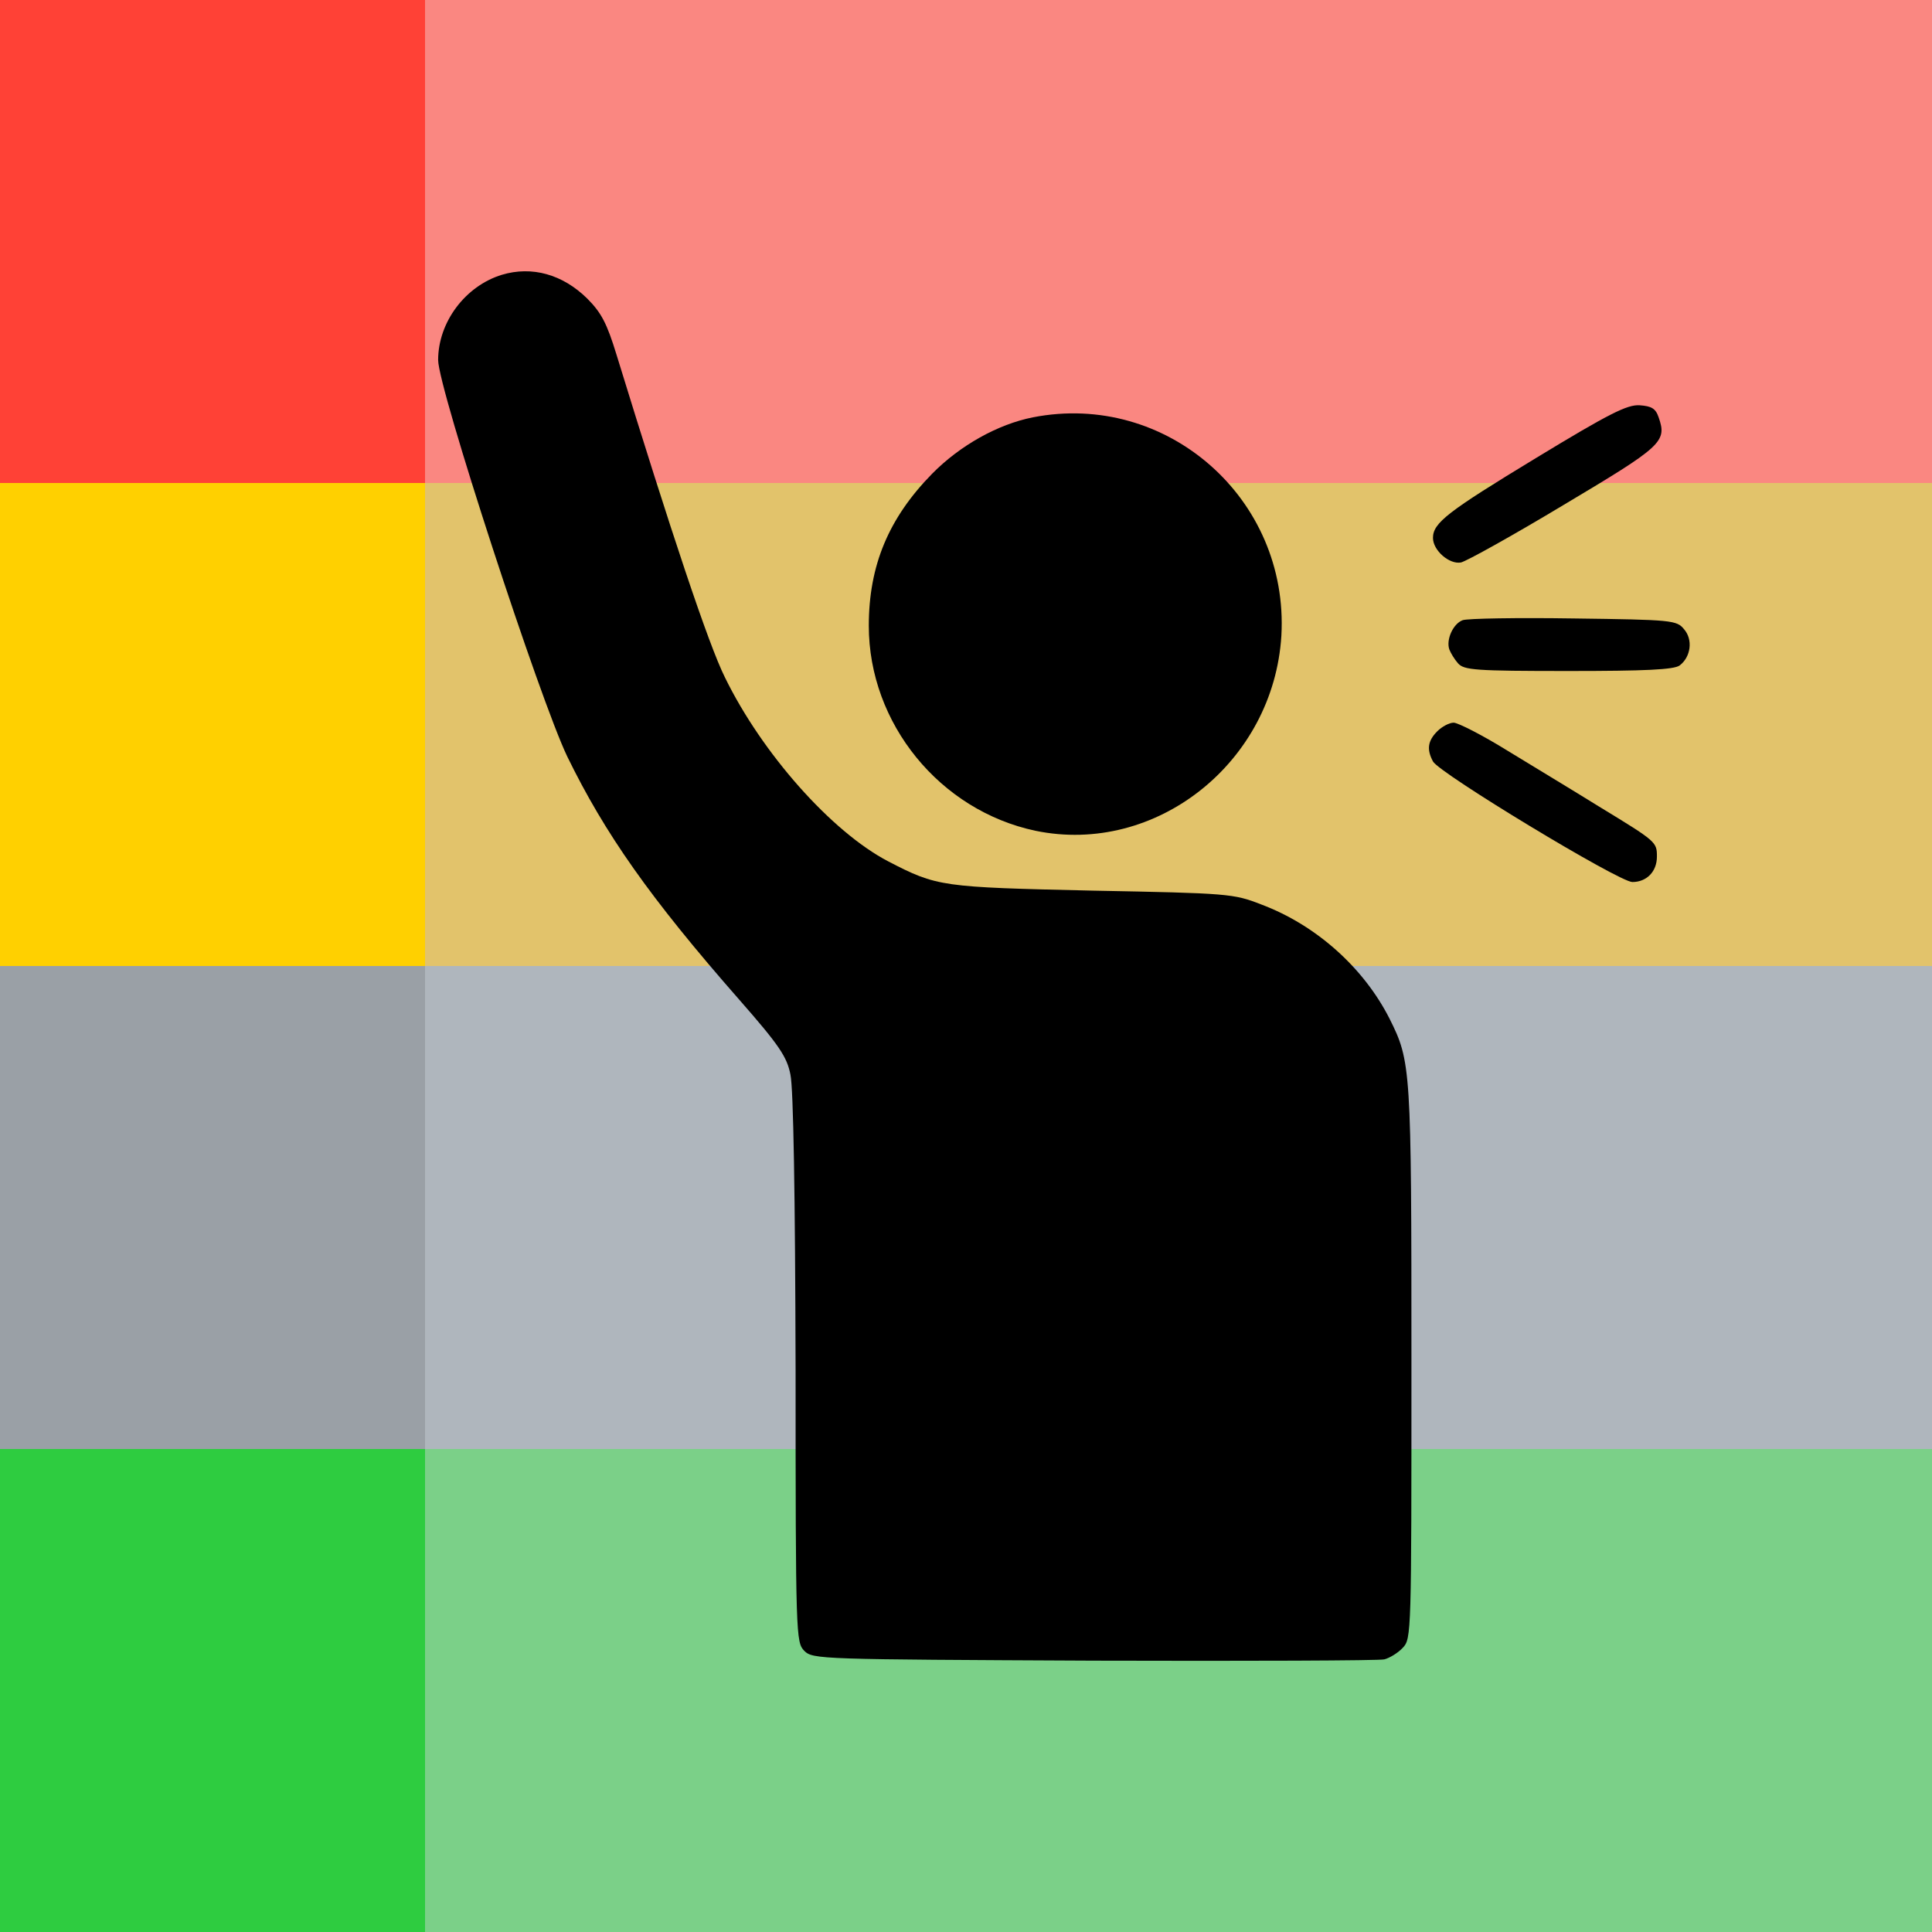
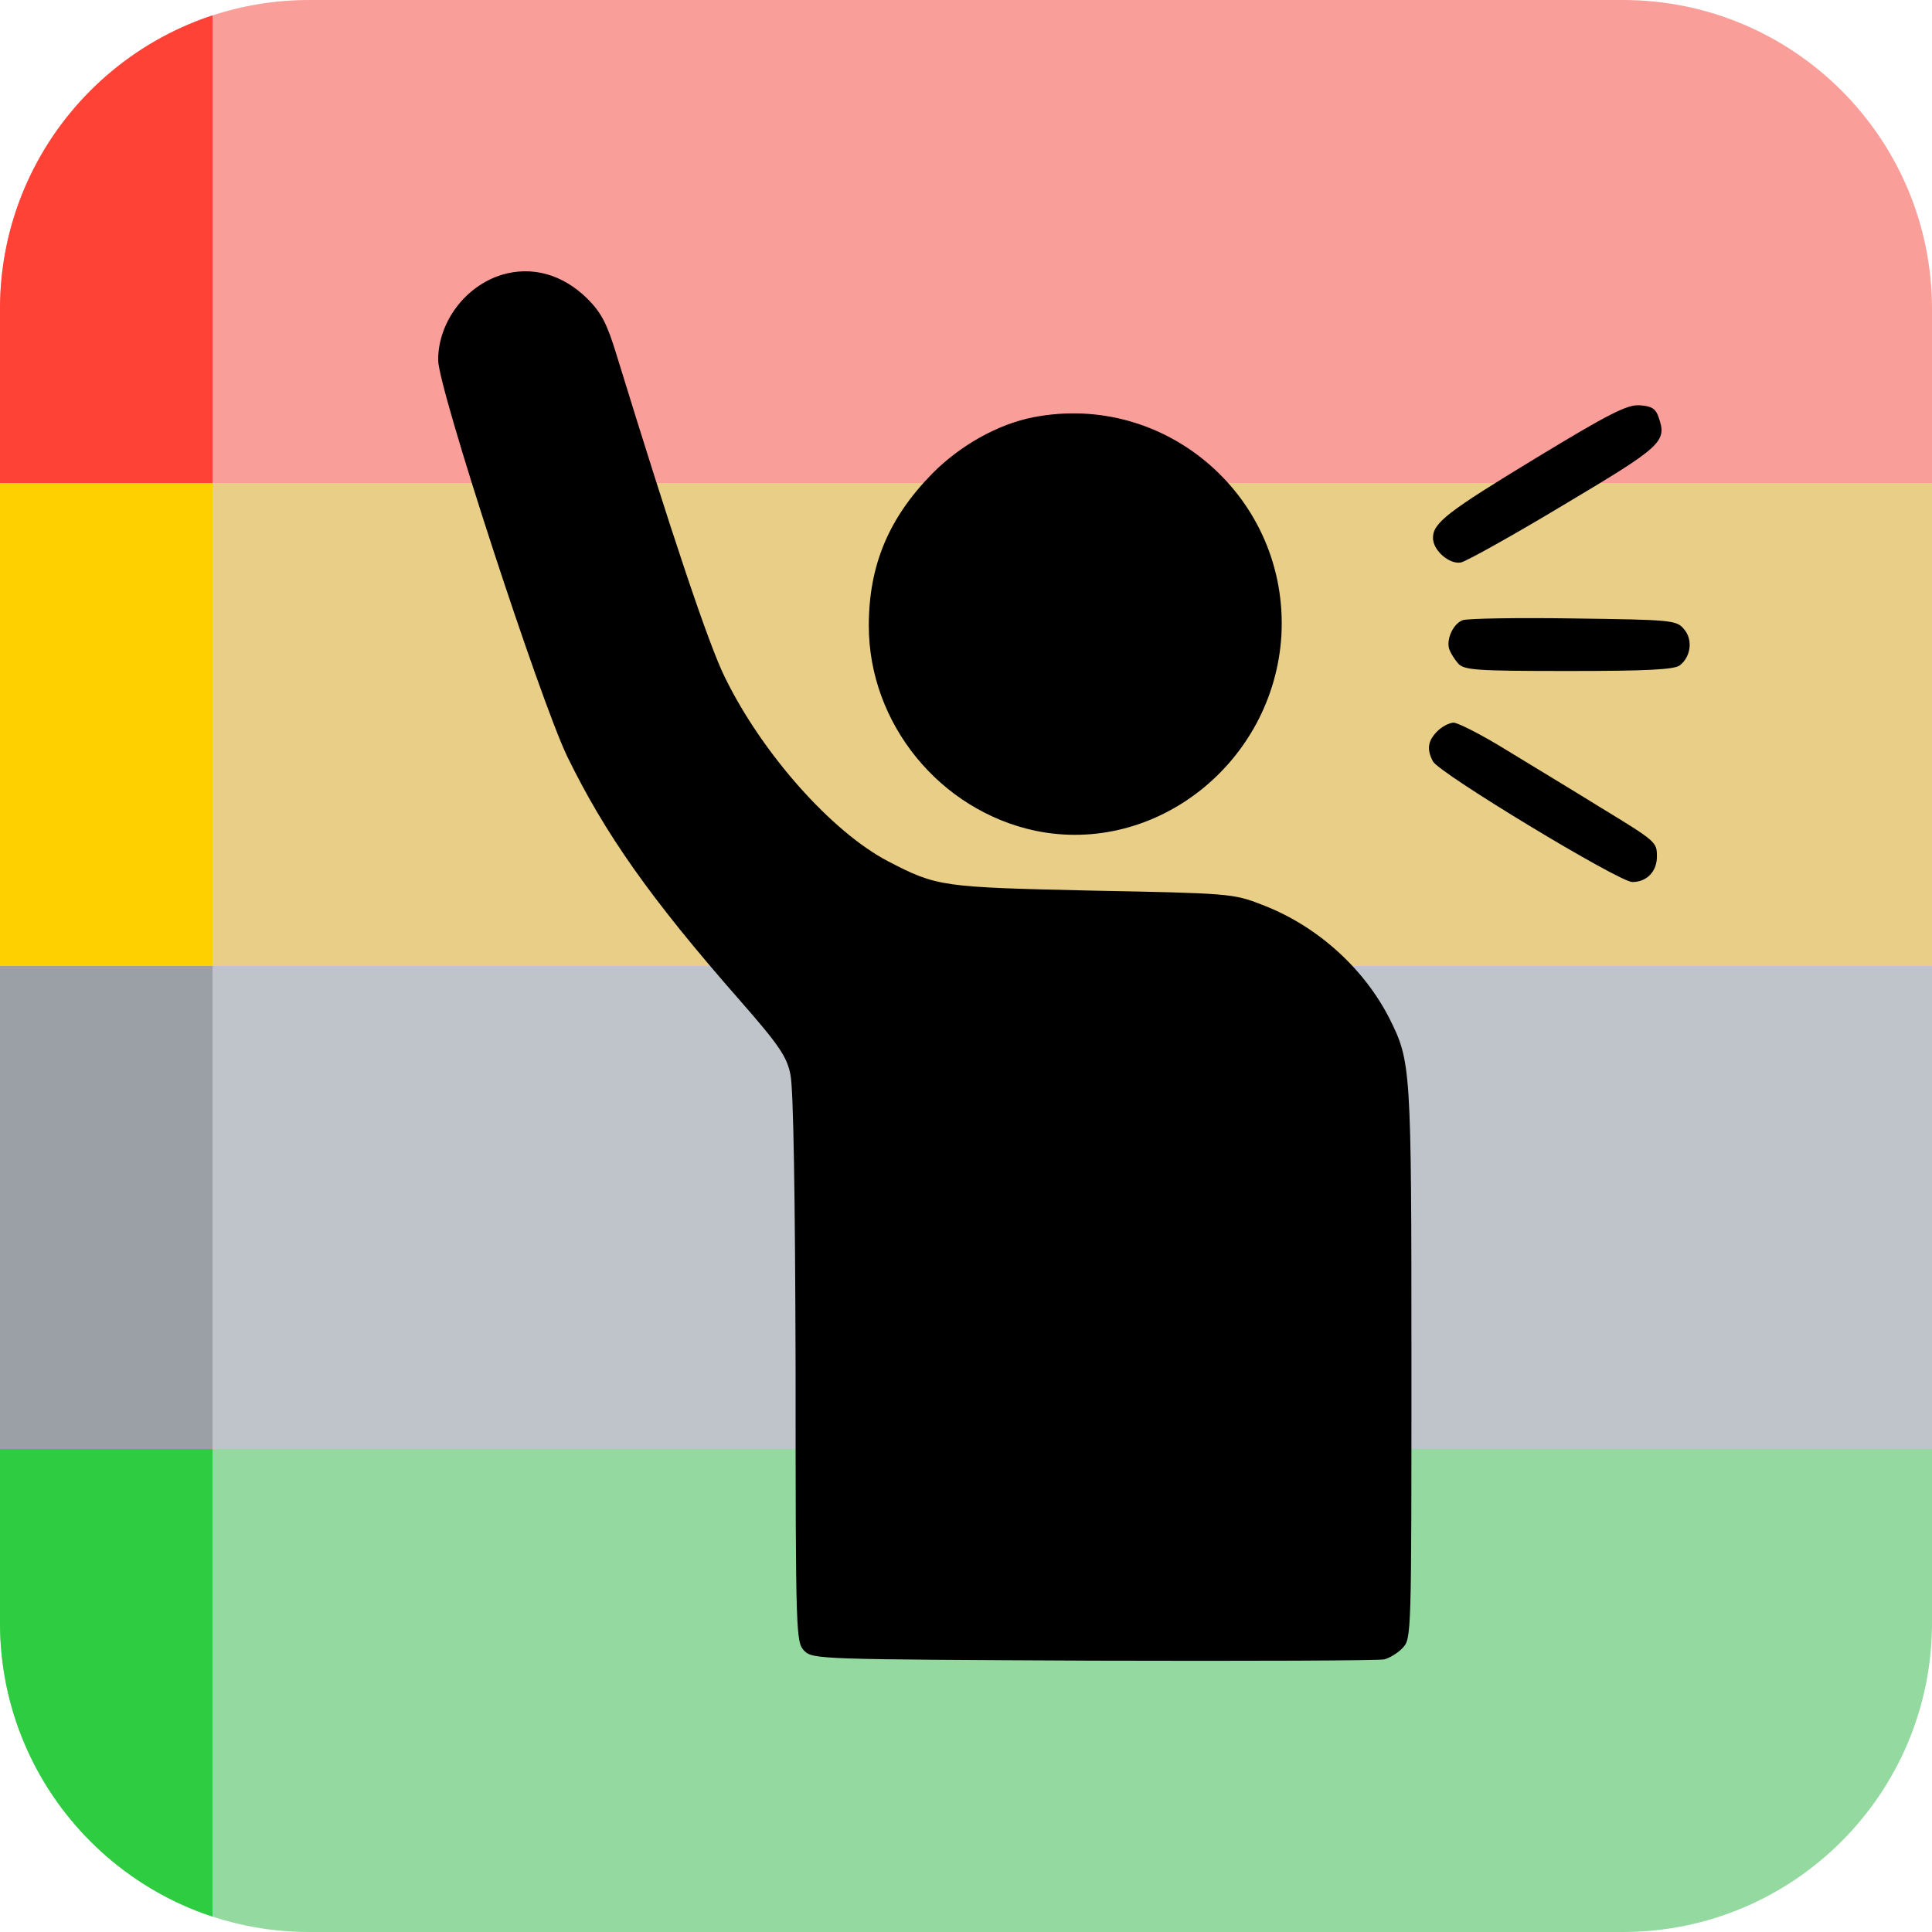
<svg xmlns="http://www.w3.org/2000/svg" viewBox="0 0 100 100" width="100" height="100" role="img" aria-label="aeman">
-   <rect x="0" y="0" width="100" height="25" fill="#fa8781" />
-   <rect x="0" y="0" width="22" height="25" fill="#ff4136" />
-   <rect x="0" y="25" width="100" height="25" fill="#e2c36b" />
-   <rect x="0" y="25" width="22" height="25" fill="#ffd000" />
-   <rect x="0" y="50" width="100" height="25" fill="#afb6bd" />
-   <rect x="0" y="50" width="22" height="25" fill="#9aa0a6" />
-   <rect x="0" y="75" width="100" height="25" fill="#7bd088" />
-   <rect x="0" y="75" width="22" height="25" fill="#2ecc40" />
-   <svg x="22.455" y="14.0" width="65.09" height="72.0" viewBox="0 0 292 323" preserveAspectRatio="xMidYMid meet">
-     <g transform="translate(0,323) scale(0.1,-0.1)" fill="#000000" stroke="none">
-       <path d="M158 3220 c-85 -26 -148 -110 -148 -198 0 -65 236 -788 300 -921 87 -178 191 -327 399 -564 93 -106 111 -133 119 -174 7 -32 11 -279 12 -684 0 -621 1 -634 20 -654 20 -20 35 -20 673 -23 358 -1 662 0 674 3 12 3 32 15 43 27 20 21 20 33 20 663 0 686 -1 698 -51 798 -60 118 -170 217 -298 265 -64 25 -76 26 -391 32 -352 8 -361 9 -475 68 -132 69 -293 251 -379 427 -38 76 -125 337 -252 750 -22 72 -35 97 -68 130 -57 56 -128 76 -198 55z" />
-       <path d="M2560 2795 c-206 -125 -240 -151 -240 -186 0 -29 38 -62 65 -57 13 3 121 63 239 134 228 136 240 146 220 203 -7 21 -17 26 -44 28 -29 2 -72 -20 -240 -122z" />
-       <path d="M1391 2889 c-81 -16 -169 -65 -234 -131 -101 -103 -147 -213 -147 -353 0 -227 165 -429 387 -476 280 -58 553 159 571 453 18 318 -266 568 -577 507z" />
-       <path d="M2389 2418 c-22 -8 -39 -45 -31 -68 3 -8 12 -23 20 -32 14 -16 39 -18 257 -18 177 0 245 3 258 13 26 20 31 60 10 84 -17 21 -28 22 -256 25 -131 2 -247 0 -258 -4z" />
-       <path d="M2330 2160 c-22 -22 -25 -42 -10 -70 14 -27 432 -280 463 -280 33 0 57 24 57 59 0 34 -1 35 -134 116 -58 36 -154 94 -213 130 -58 36 -115 65 -125 65 -10 0 -27 -9 -38 -20z" />
-     </g>
-   </svg>
+   <defs>
+     <clipPath id="favclip">
+       <rect width="100" height="100" rx="16" ry="16" />
+     </clipPath>
+   </defs>
+   <g clip-path="url(#favclip)">
+     <rect x="0" y="0" width="100" height="25" fill="#fa9e9a" />
+     <rect x="0" y="0" width="11" height="25" fill="#ff4136" />
+     <rect x="0" y="25" width="100" height="25" fill="#e8ce86" />
+     <rect x="0" y="25" width="11" height="25" fill="#ffd000" />
+     <rect x="0" y="50" width="100" height="25" fill="#bfc4ca" />
+     <rect x="0" y="50" width="11" height="25" fill="#9aa0a6" />
+     <rect x="0" y="75" width="100" height="25" fill="#94daa0" />
+     <rect x="0" y="75" width="11" height="25" fill="#2ecc40" />
+     <svg x="22.455" y="14.0" width="65.09" height="72.0" viewBox="0 0 292 323" preserveAspectRatio="xMidYMid meet">
+       <g transform="translate(0,323) scale(0.1,-0.1)" fill="#000000" stroke="none">
+         <path d="M158 3220 c-85 -26 -148 -110 -148 -198 0 -65 236 -788 300 -921 87 -178 191 -327 399 -564 93 -106 111 -133 119 -174 7 -32 11 -279 12 -684 0 -621 1 -634 20 -654 20 -20 35 -20 673 -23 358 -1 662 0 674 3 12 3 32 15 43 27 20 21 20 33 20 663 0 686 -1 698 -51 798 -60 118 -170 217 -298 265 -64 25 -76 26 -391 32 -352 8 -361 9 -475 68 -132 69 -293 251 -379 427 -38 76 -125 337 -252 750 -22 72 -35 97 -68 130 -57 56 -128 76 -198 55z" />
+         <path d="M2560 2795 c-206 -125 -240 -151 -240 -186 0 -29 38 -62 65 -57 13 3 121 63 239 134 228 136 240 146 220 203 -7 21 -17 26 -44 28 -29 2 -72 -20 -240 -122z" />
+         <path d="M1391 2889 c-81 -16 -169 -65 -234 -131 -101 -103 -147 -213 -147 -353 0 -227 165 -429 387 -476 280 -58 553 159 571 453 18 318 -266 568 -577 507z" />
+         <path d="M2389 2418 c-22 -8 -39 -45 -31 -68 3 -8 12 -23 20 -32 14 -16 39 -18 257 -18 177 0 245 3 258 13 26 20 31 60 10 84 -17 21 -28 22 -256 25 -131 2 -247 0 -258 -4z" />
+         <path d="M2330 2160 c-22 -22 -25 -42 -10 -70 14 -27 432 -280 463 -280 33 0 57 24 57 59 0 34 -1 35 -134 116 -58 36 -154 94 -213 130 -58 36 -115 65 -125 65 -10 0 -27 -9 -38 -20z" />
+       </g>
+     </svg>
+   </g>
</svg>
